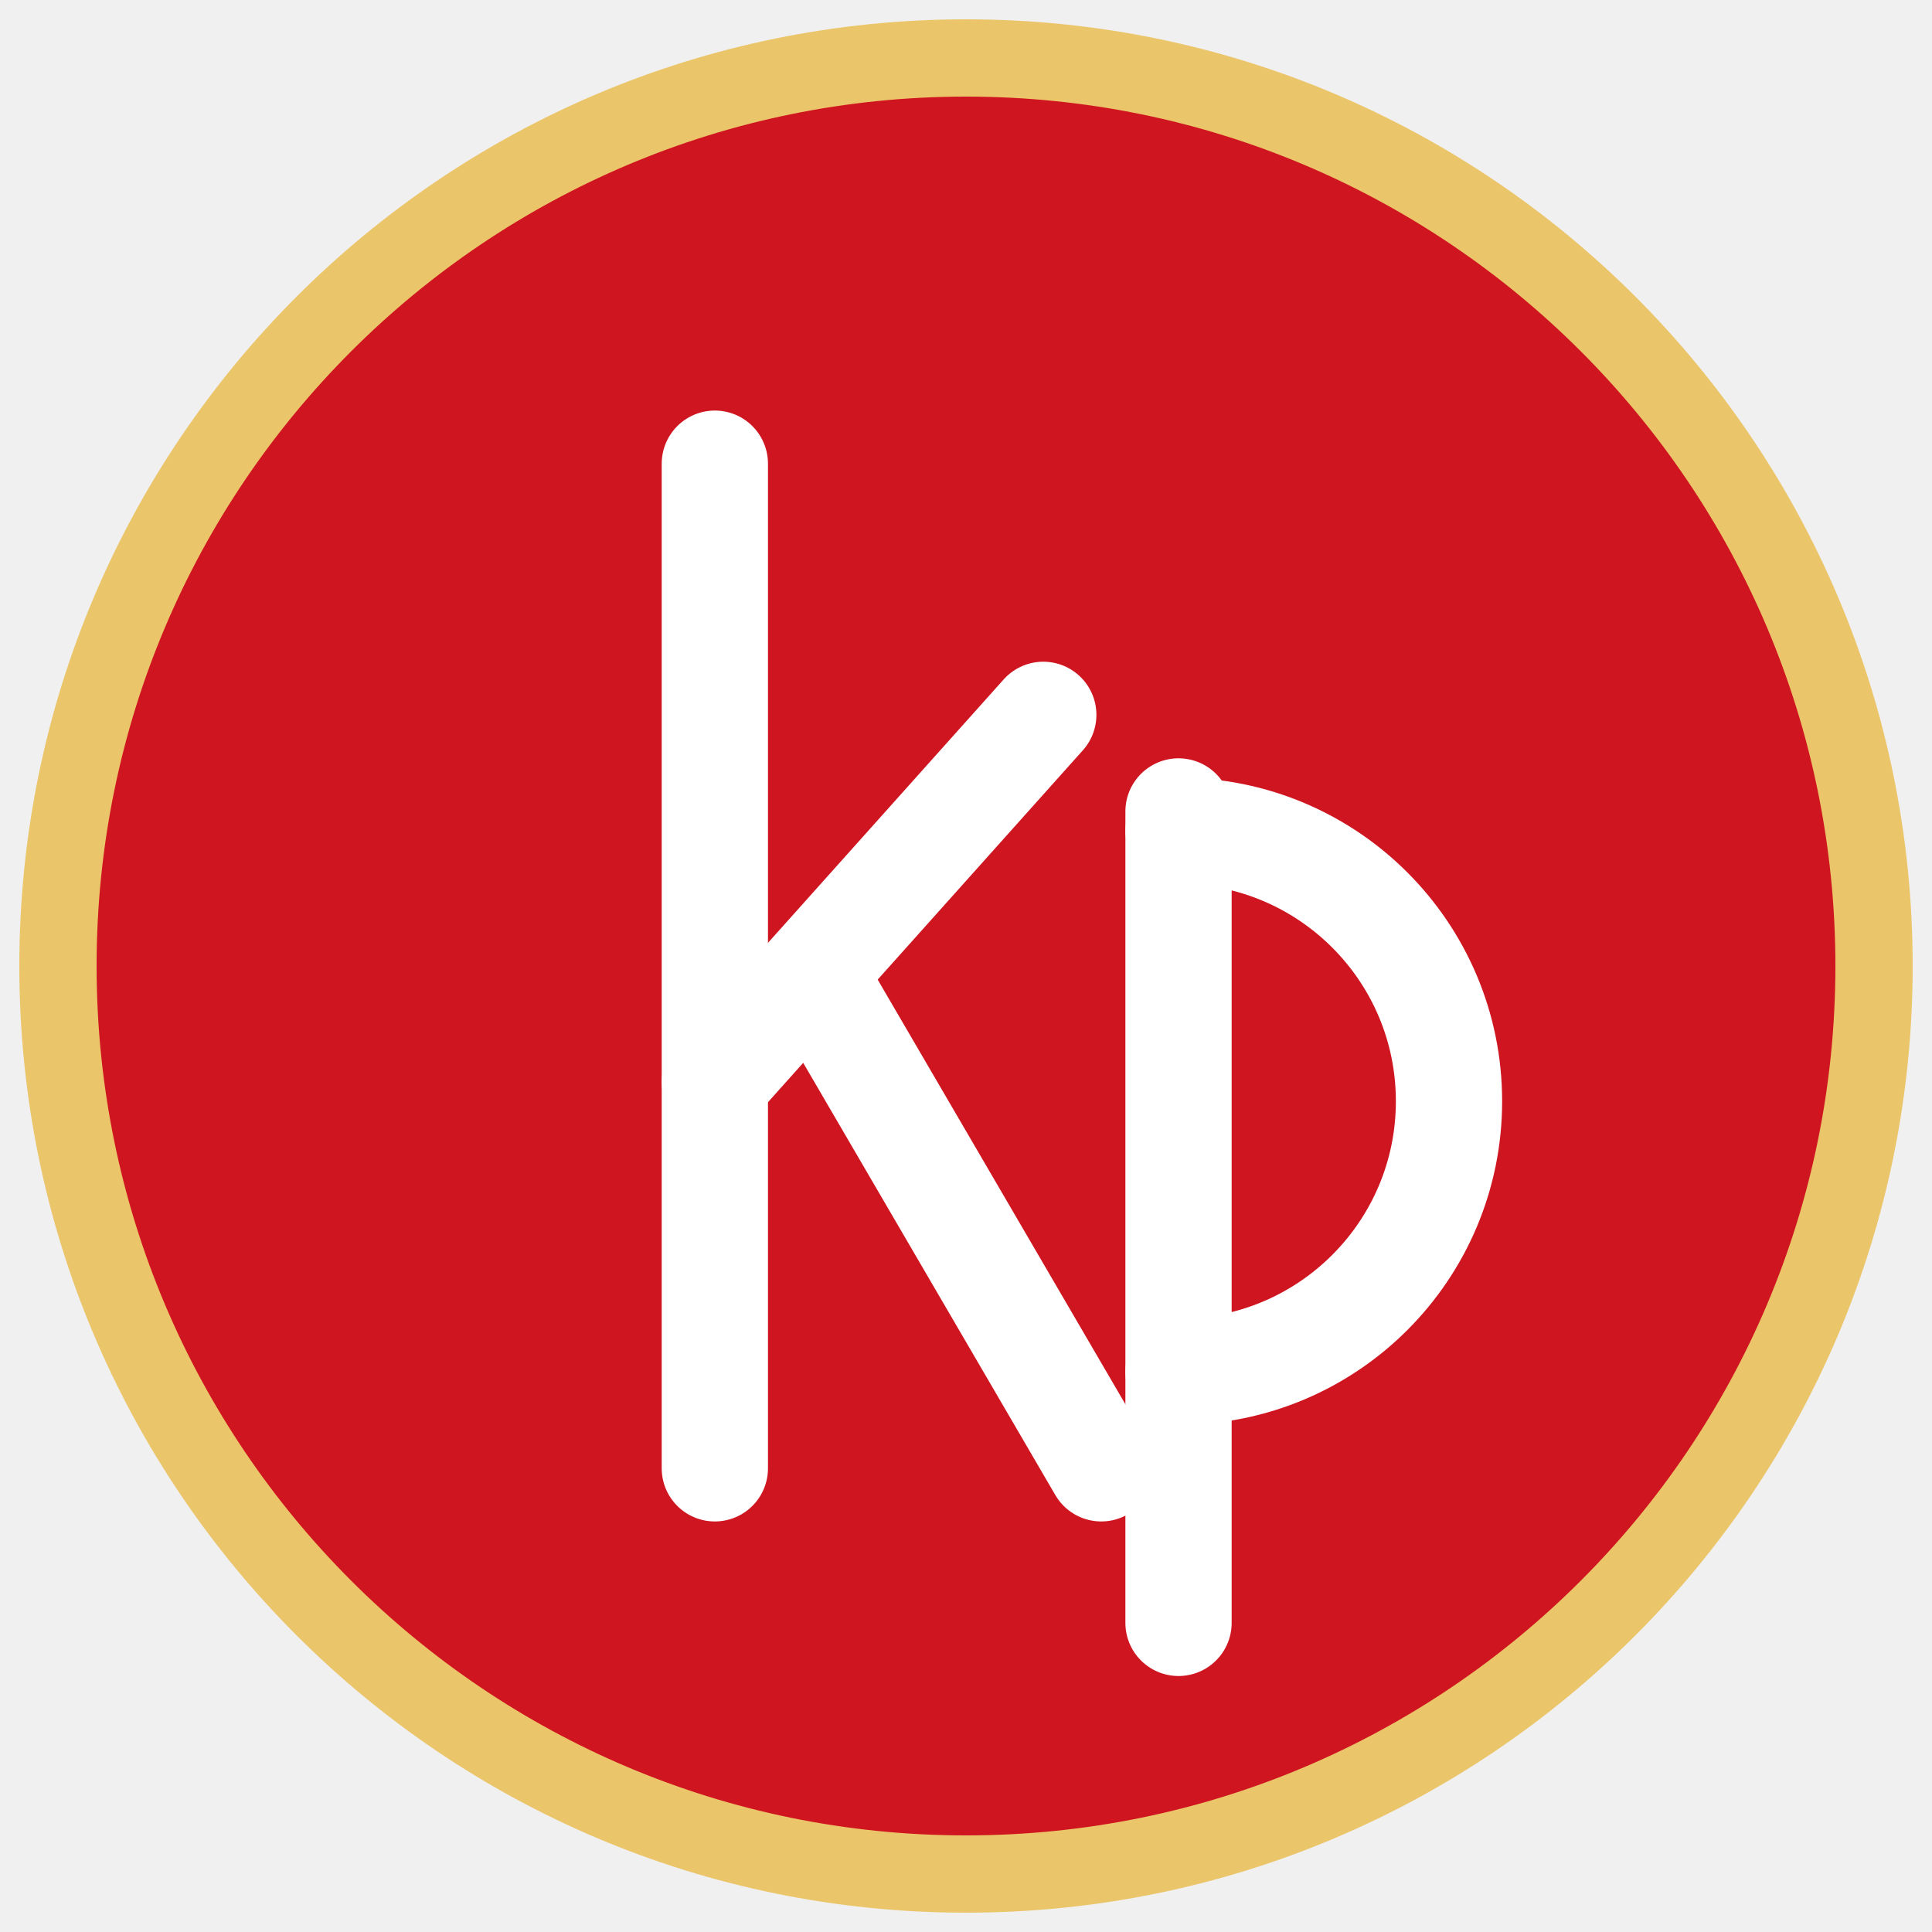
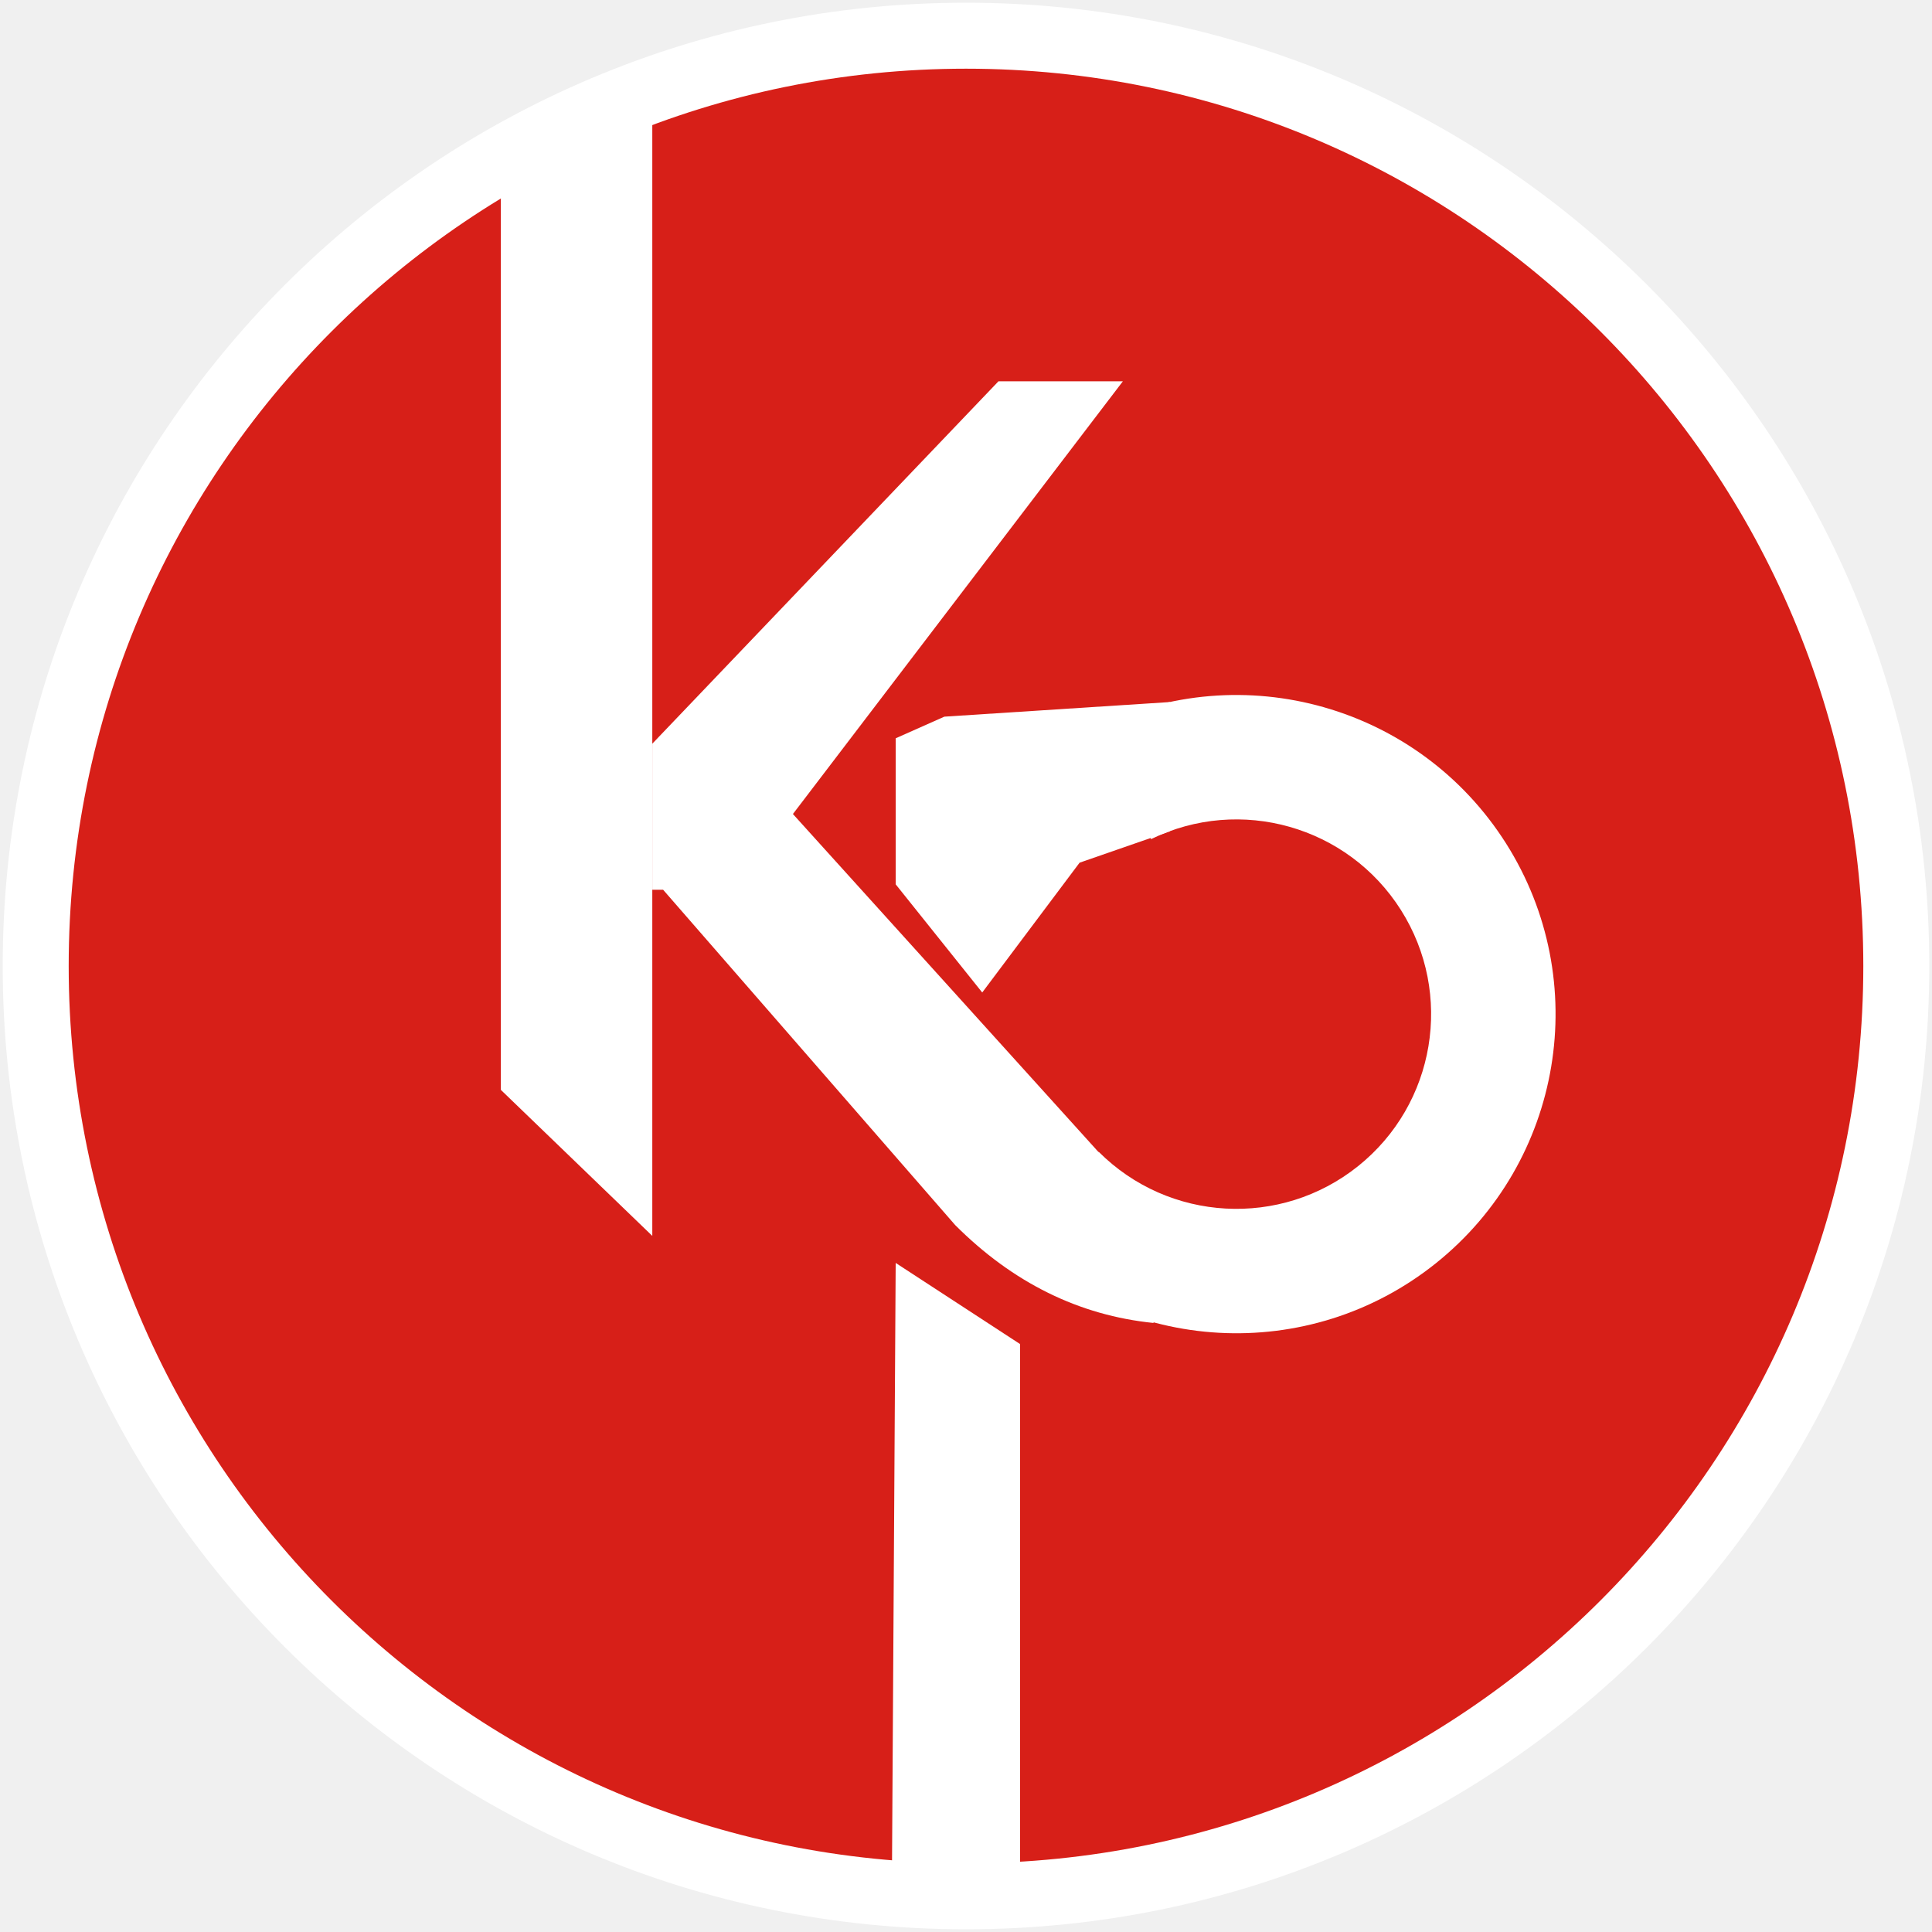
- <svg xmlns="http://www.w3.org/2000/svg" viewBox="0 0 100 100">
-   <circle cx="50" cy="50" r="47" fill="#CF1620" stroke="#EBC56A" stroke-width="4" />
-   <g stroke="#fff" stroke-width="5.5" stroke-linecap="round" stroke-linejoin="round" fill="none">
-     <path d="M37 24v52" />
-     <path d="M37 56l17-19" />
-     <path d="M43 52l14 24" />
-     <path d="M61 42v42" />
-     <path d="M61 43a14 14 0 1 1 0 28" />
+ <svg xmlns="http://www.w3.org/2000/svg" viewBox="-2.6 2.5 357.2 357.2">
+   <defs>
+     <clipPath id="kp-clip">
+       <circle cx="176.0" cy="181.1" r="168.9" />
+     </clipPath>
+   </defs>
+   <circle cx="176.0" cy="181.1" r="178.1" fill="#FFFFFF" />
+   <circle cx="176.0" cy="181.1" r="165.9" fill="#D71F18" />
+   <g clip-path="url(#kp-clip)" fill="#FFFFFF">
+     <path d="M90 0 L118 0 L118 231 L90 204 Z" />
+     <path d="M118 140 L182 73 L205 73 L144 153 L200.5 215.5 L210.7 247.1 Q190 245 174 229 L120 167 L118 167 Z" />
+     <path d="M200.14 136.97 A59.0 59.0 0 1 1 184.28 231.72 L200.54 215.46 A36.0 36.0 0 1 0 210.22 157.64 Z" />
+     <path d="M213.7 132.3 L172 135 L163 139 L163 166 L179 186 L197 162 L213.7 156.2 Z" />
+     <path d="M163 236 L186 251 L186 400 L162 400 Z" />
  </g>
</svg>
